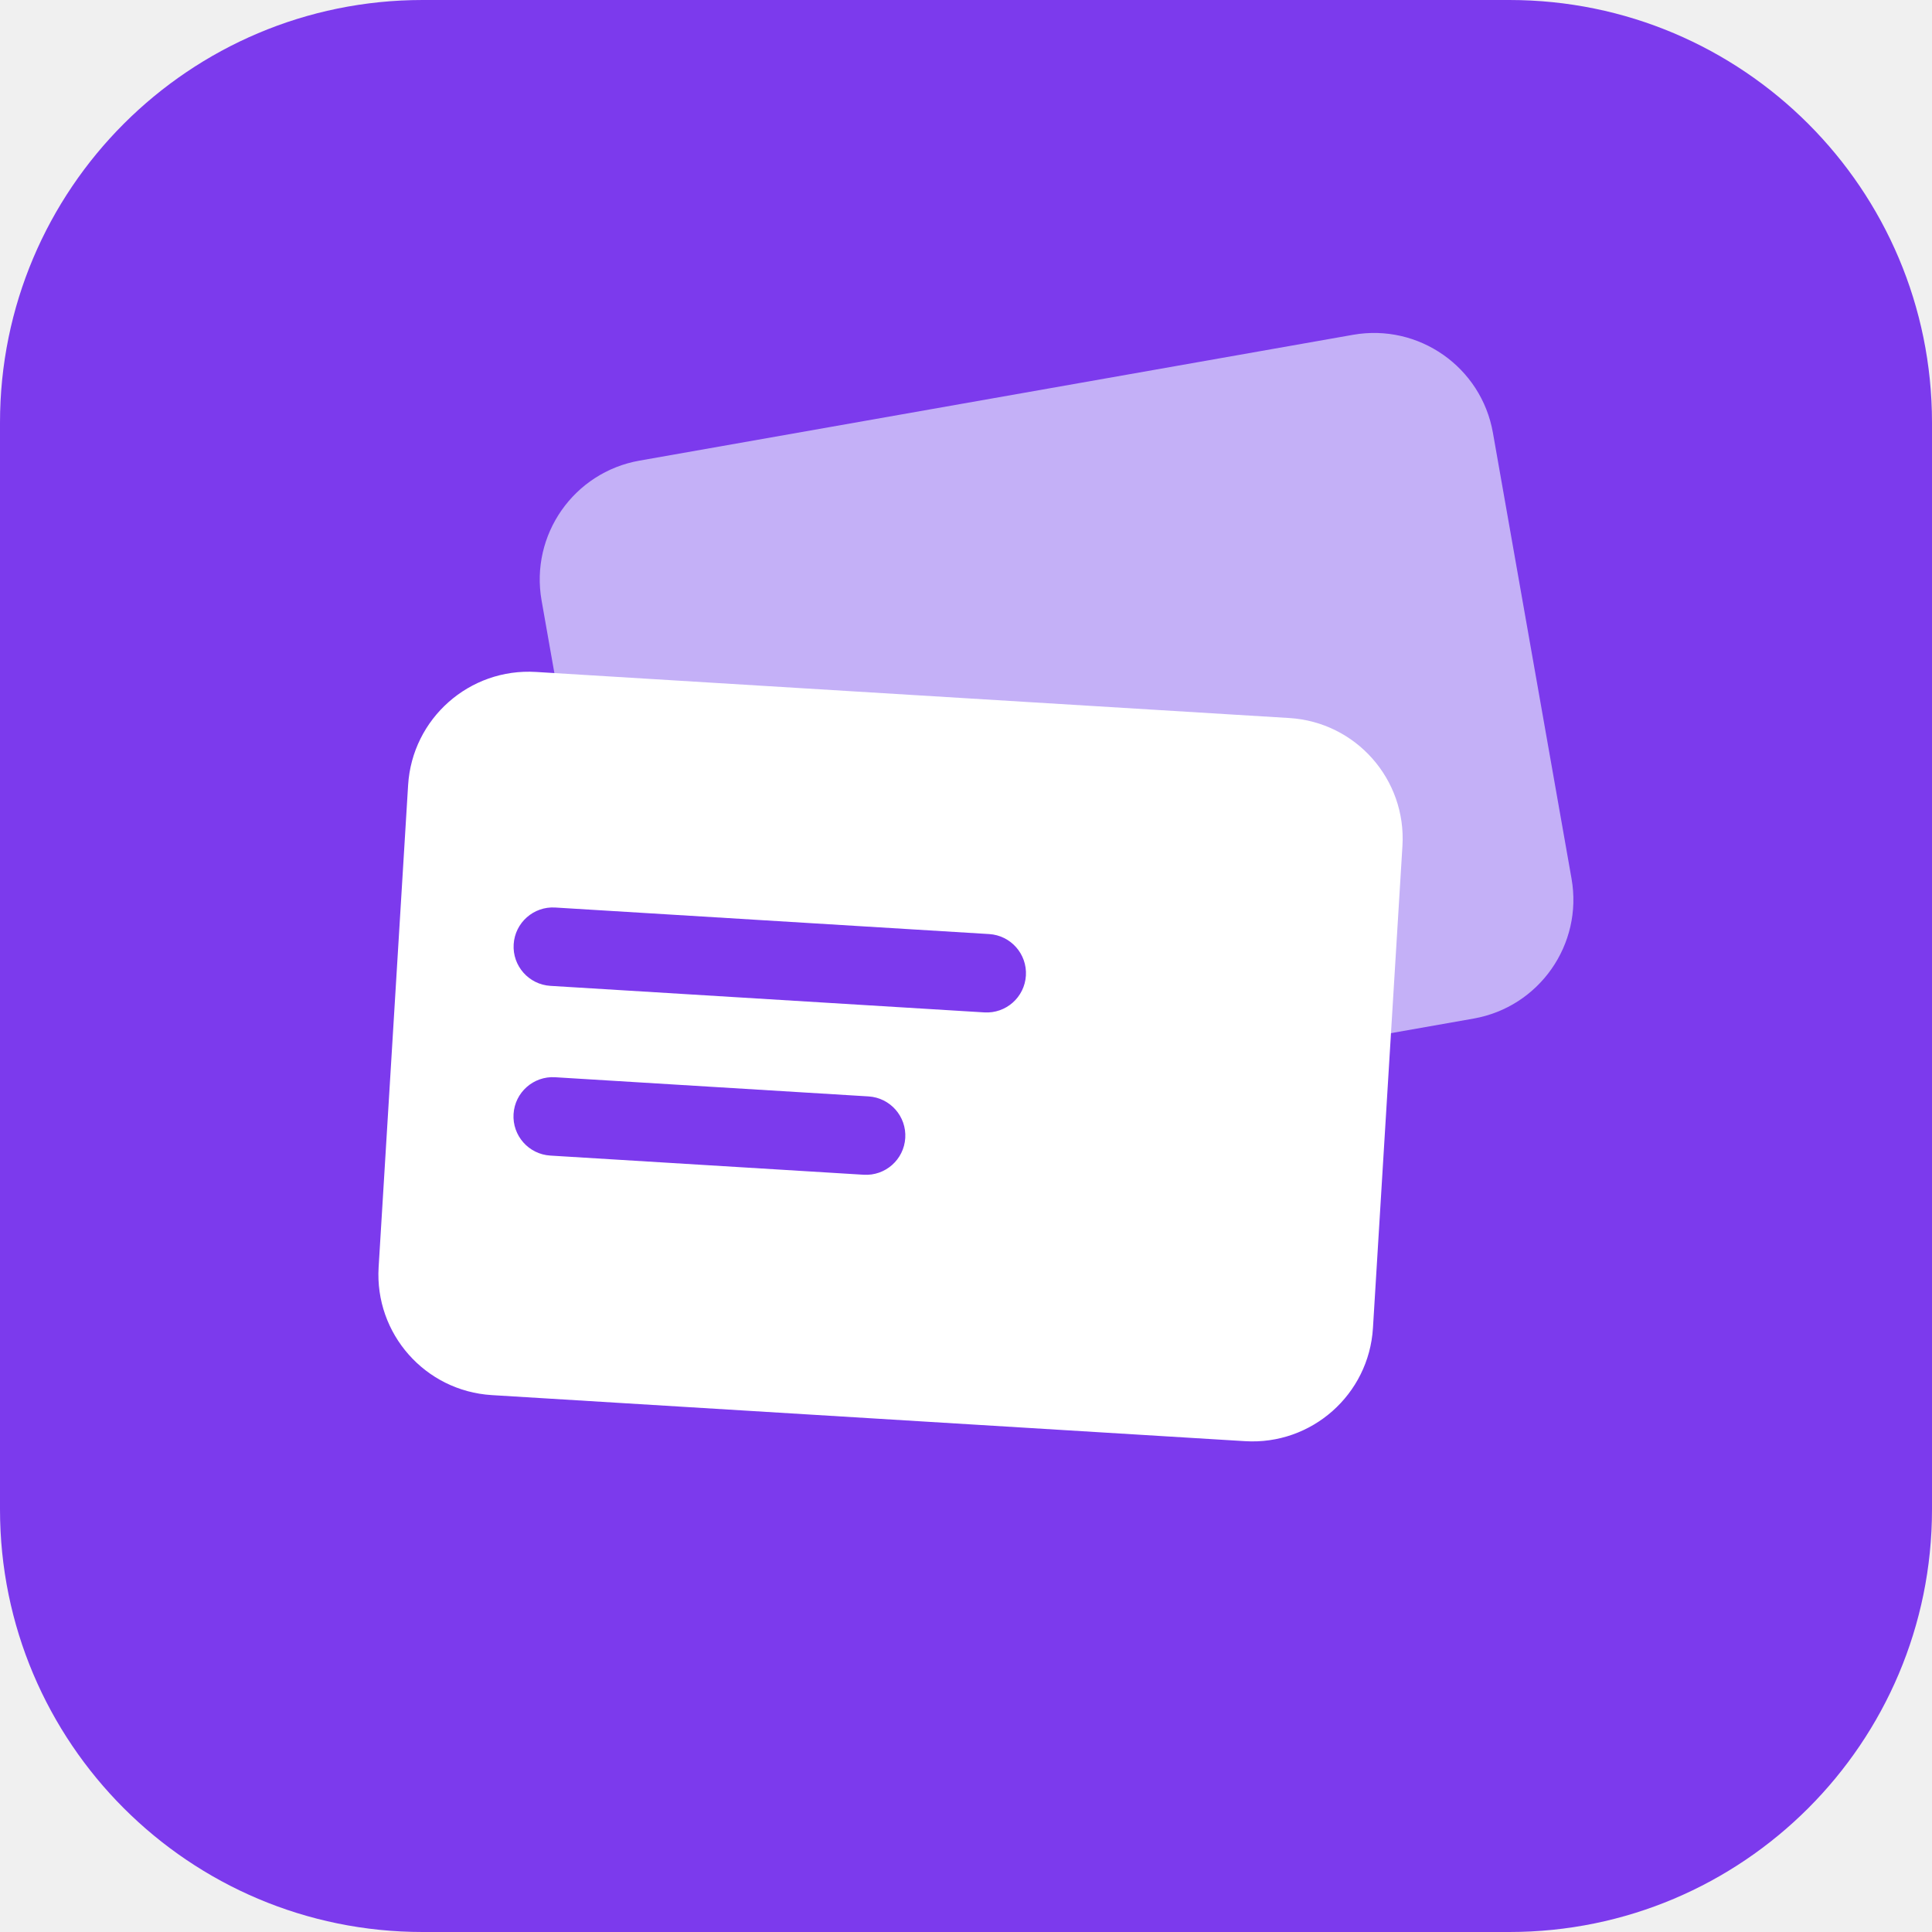
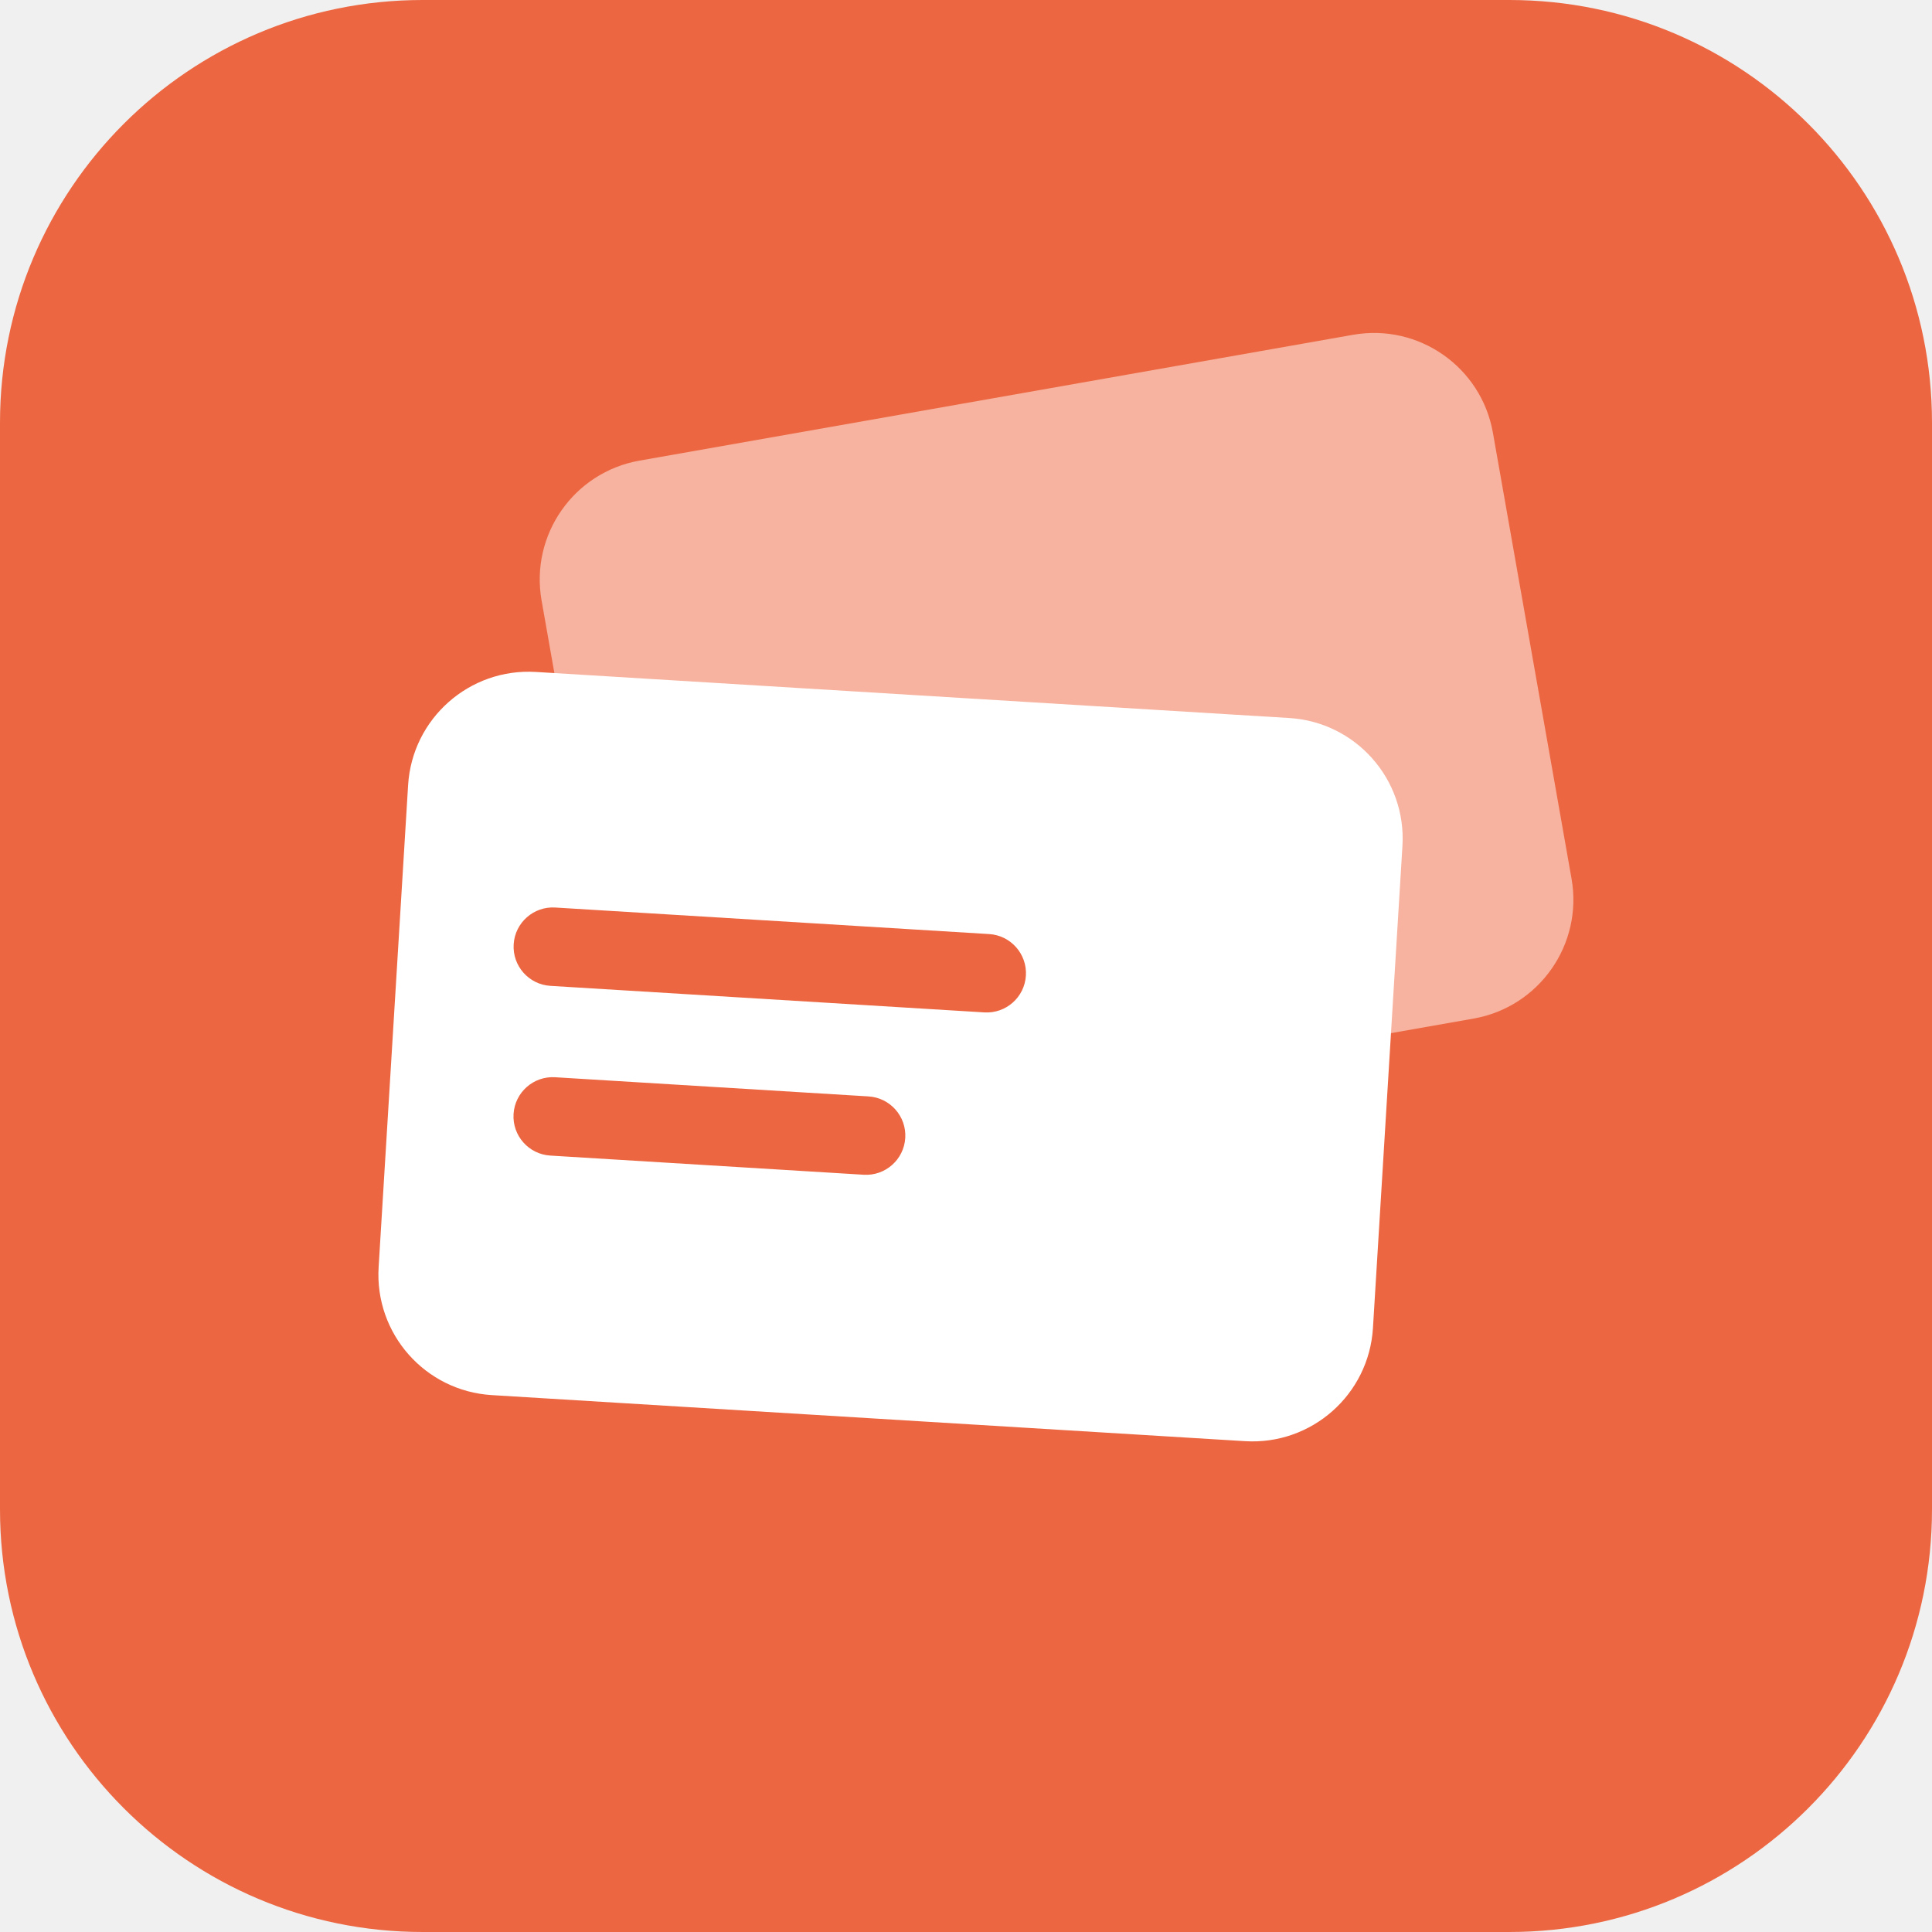
<svg xmlns="http://www.w3.org/2000/svg" viewBox="0 0 64 64">
-   <rect width="64" height="64" rx="14" fill="#7c3aed" />
-   <rect x="19" y="13" width="32" height="23" rx="4" fill="#c4b0f7" transform="rotate(-10 35 24.5)" />
+   <rect width="64" height="64" rx="14" fill="#ec6741" />
+   <rect x="19" y="13" width="32" height="23" rx="4" fill="#f7b39f" transform="rotate(-10 35 24.5)" />
  <rect x="13" y="23" width="33" height="24" rx="4" fill="#fff" transform="rotate(3.5 29.5 35)" />
-   <rect x="17" y="30.5" width="17" height="2.6" rx="1.3" fill="#7c3aed" transform="rotate(3.5 25.5 31.8)" />
-   <rect x="17" y="36" width="13" height="2.6" rx="1.3" fill="#7c3aed" transform="rotate(3.5 23.5 37.3)" />
+   <rect x="17" y="30.5" width="17" height="2.6" rx="1.3" fill="#ec6741" transform="rotate(3.5 25.5 31.8)" />
+   <rect x="17" y="36" width="13" height="2.6" rx="1.3" fill="#ec6741" transform="rotate(3.5 23.5 37.3)" />
</svg>
